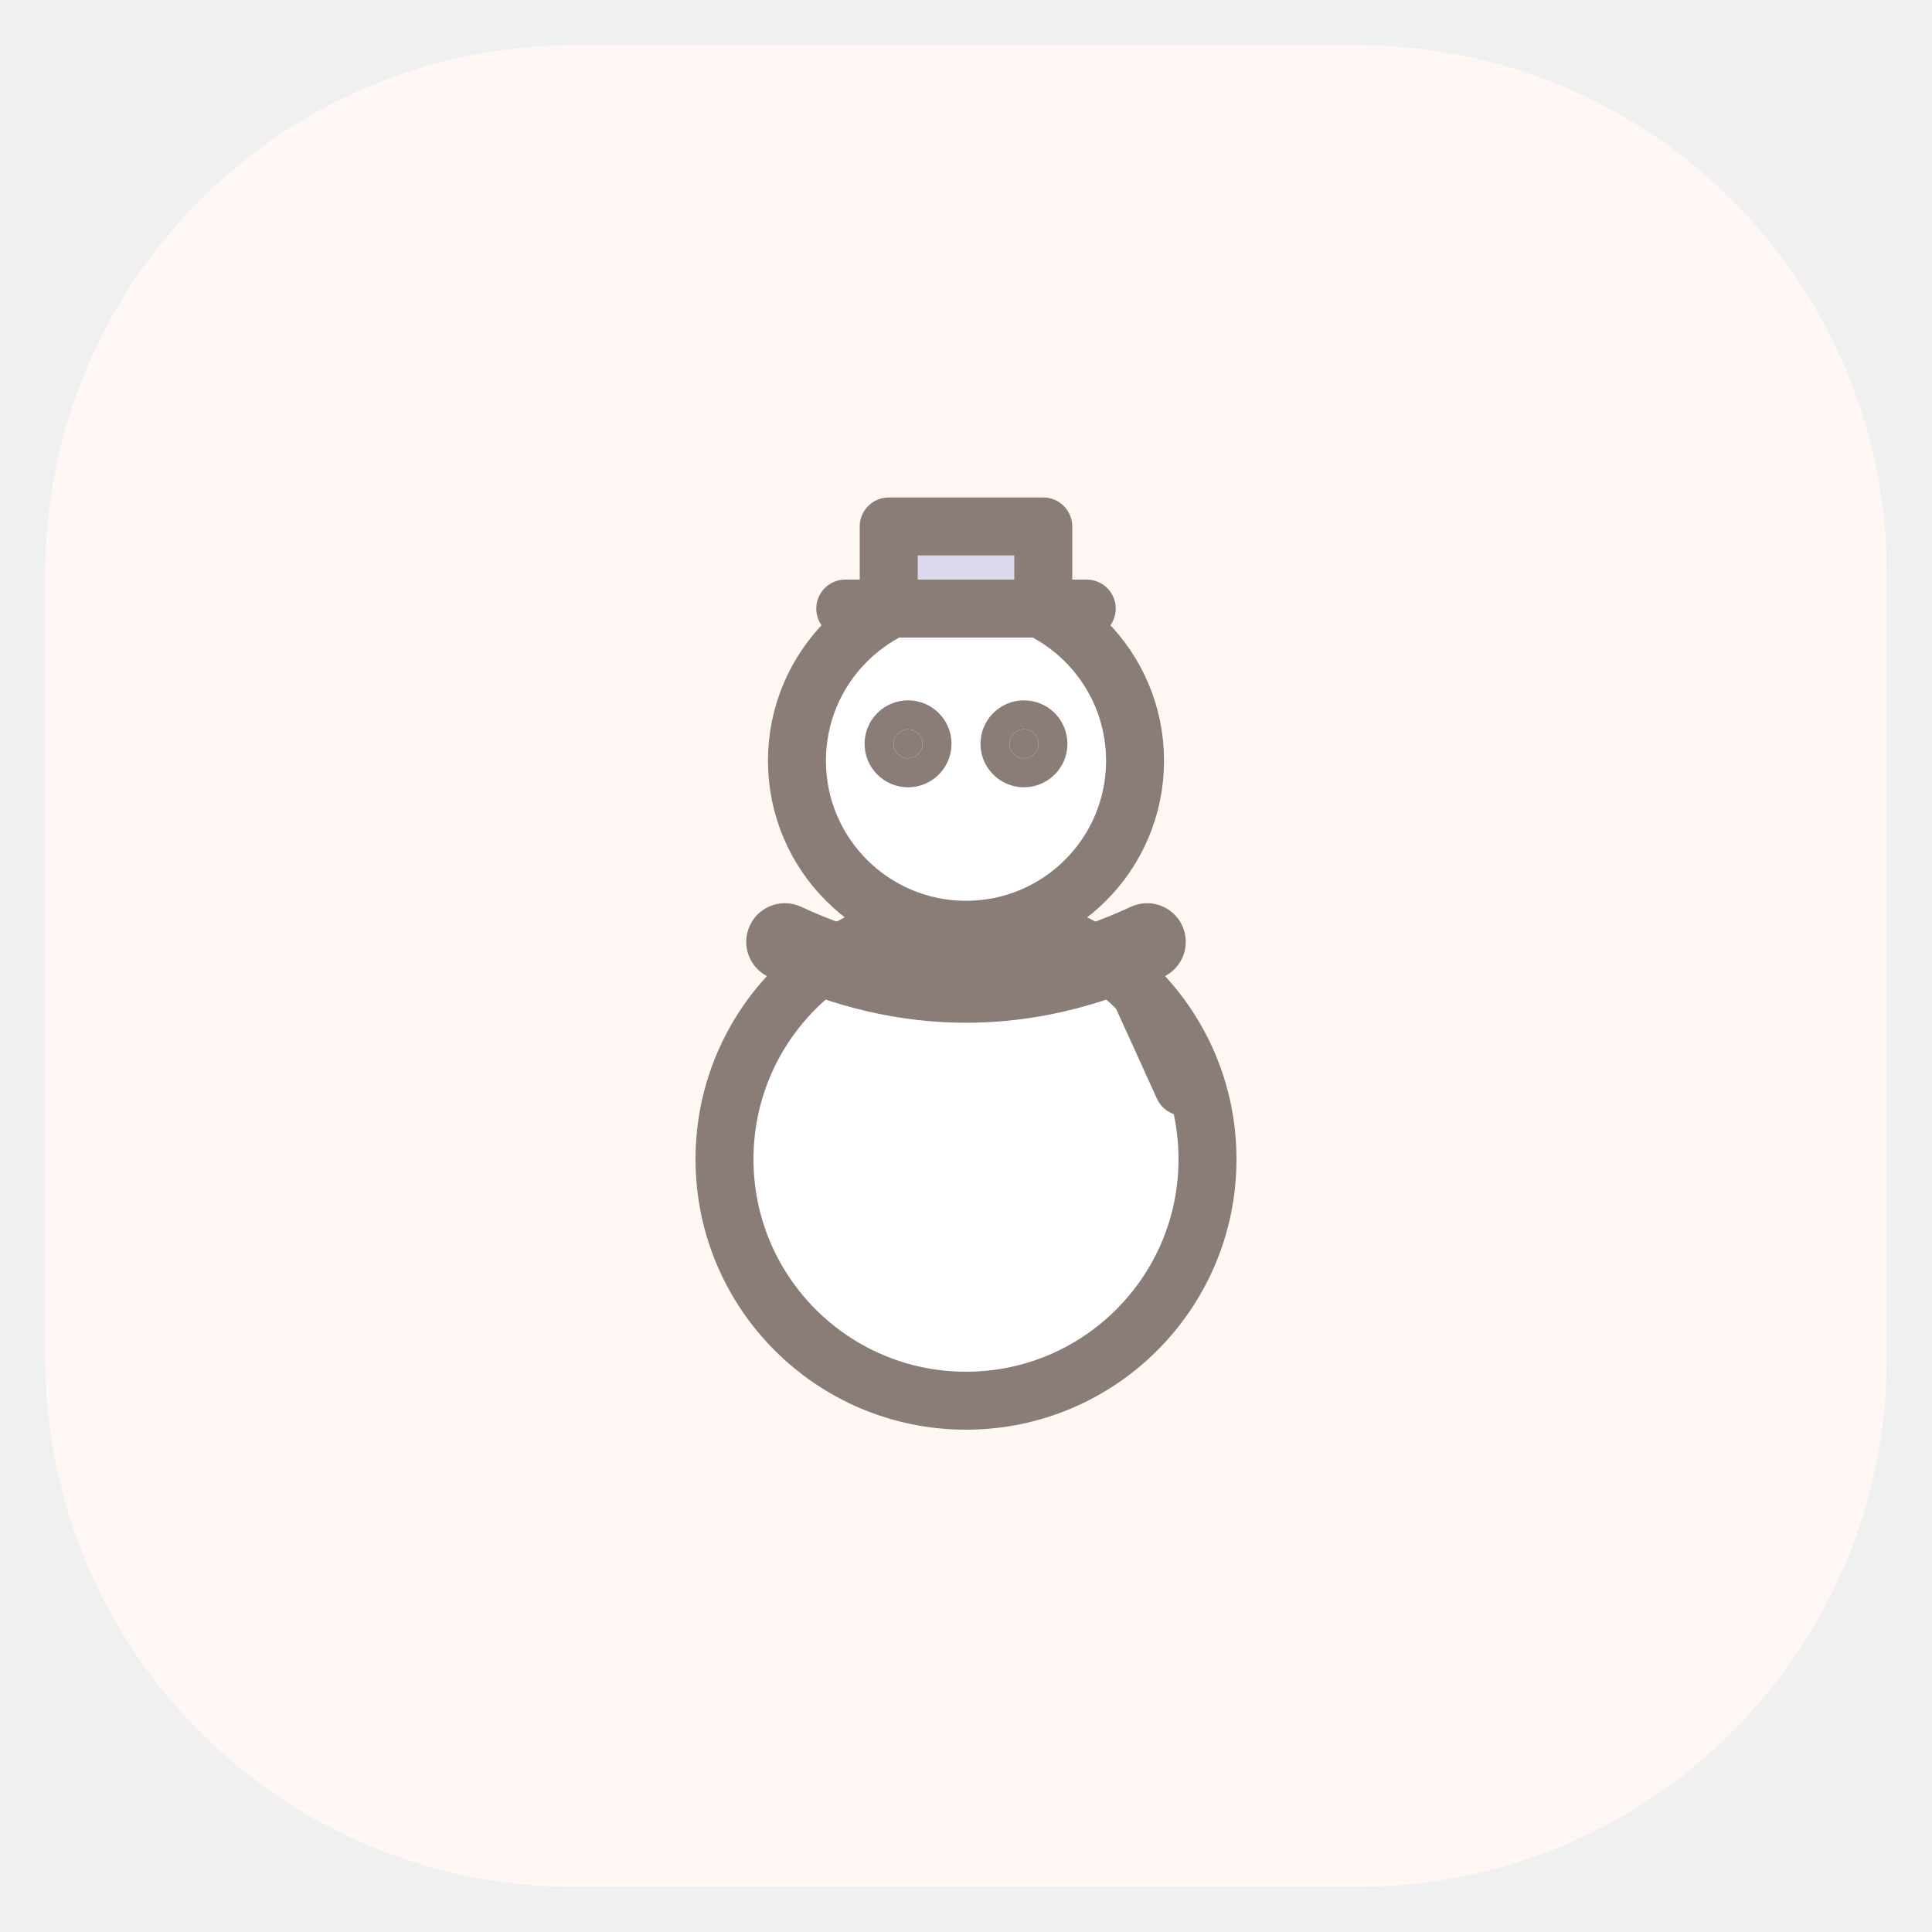
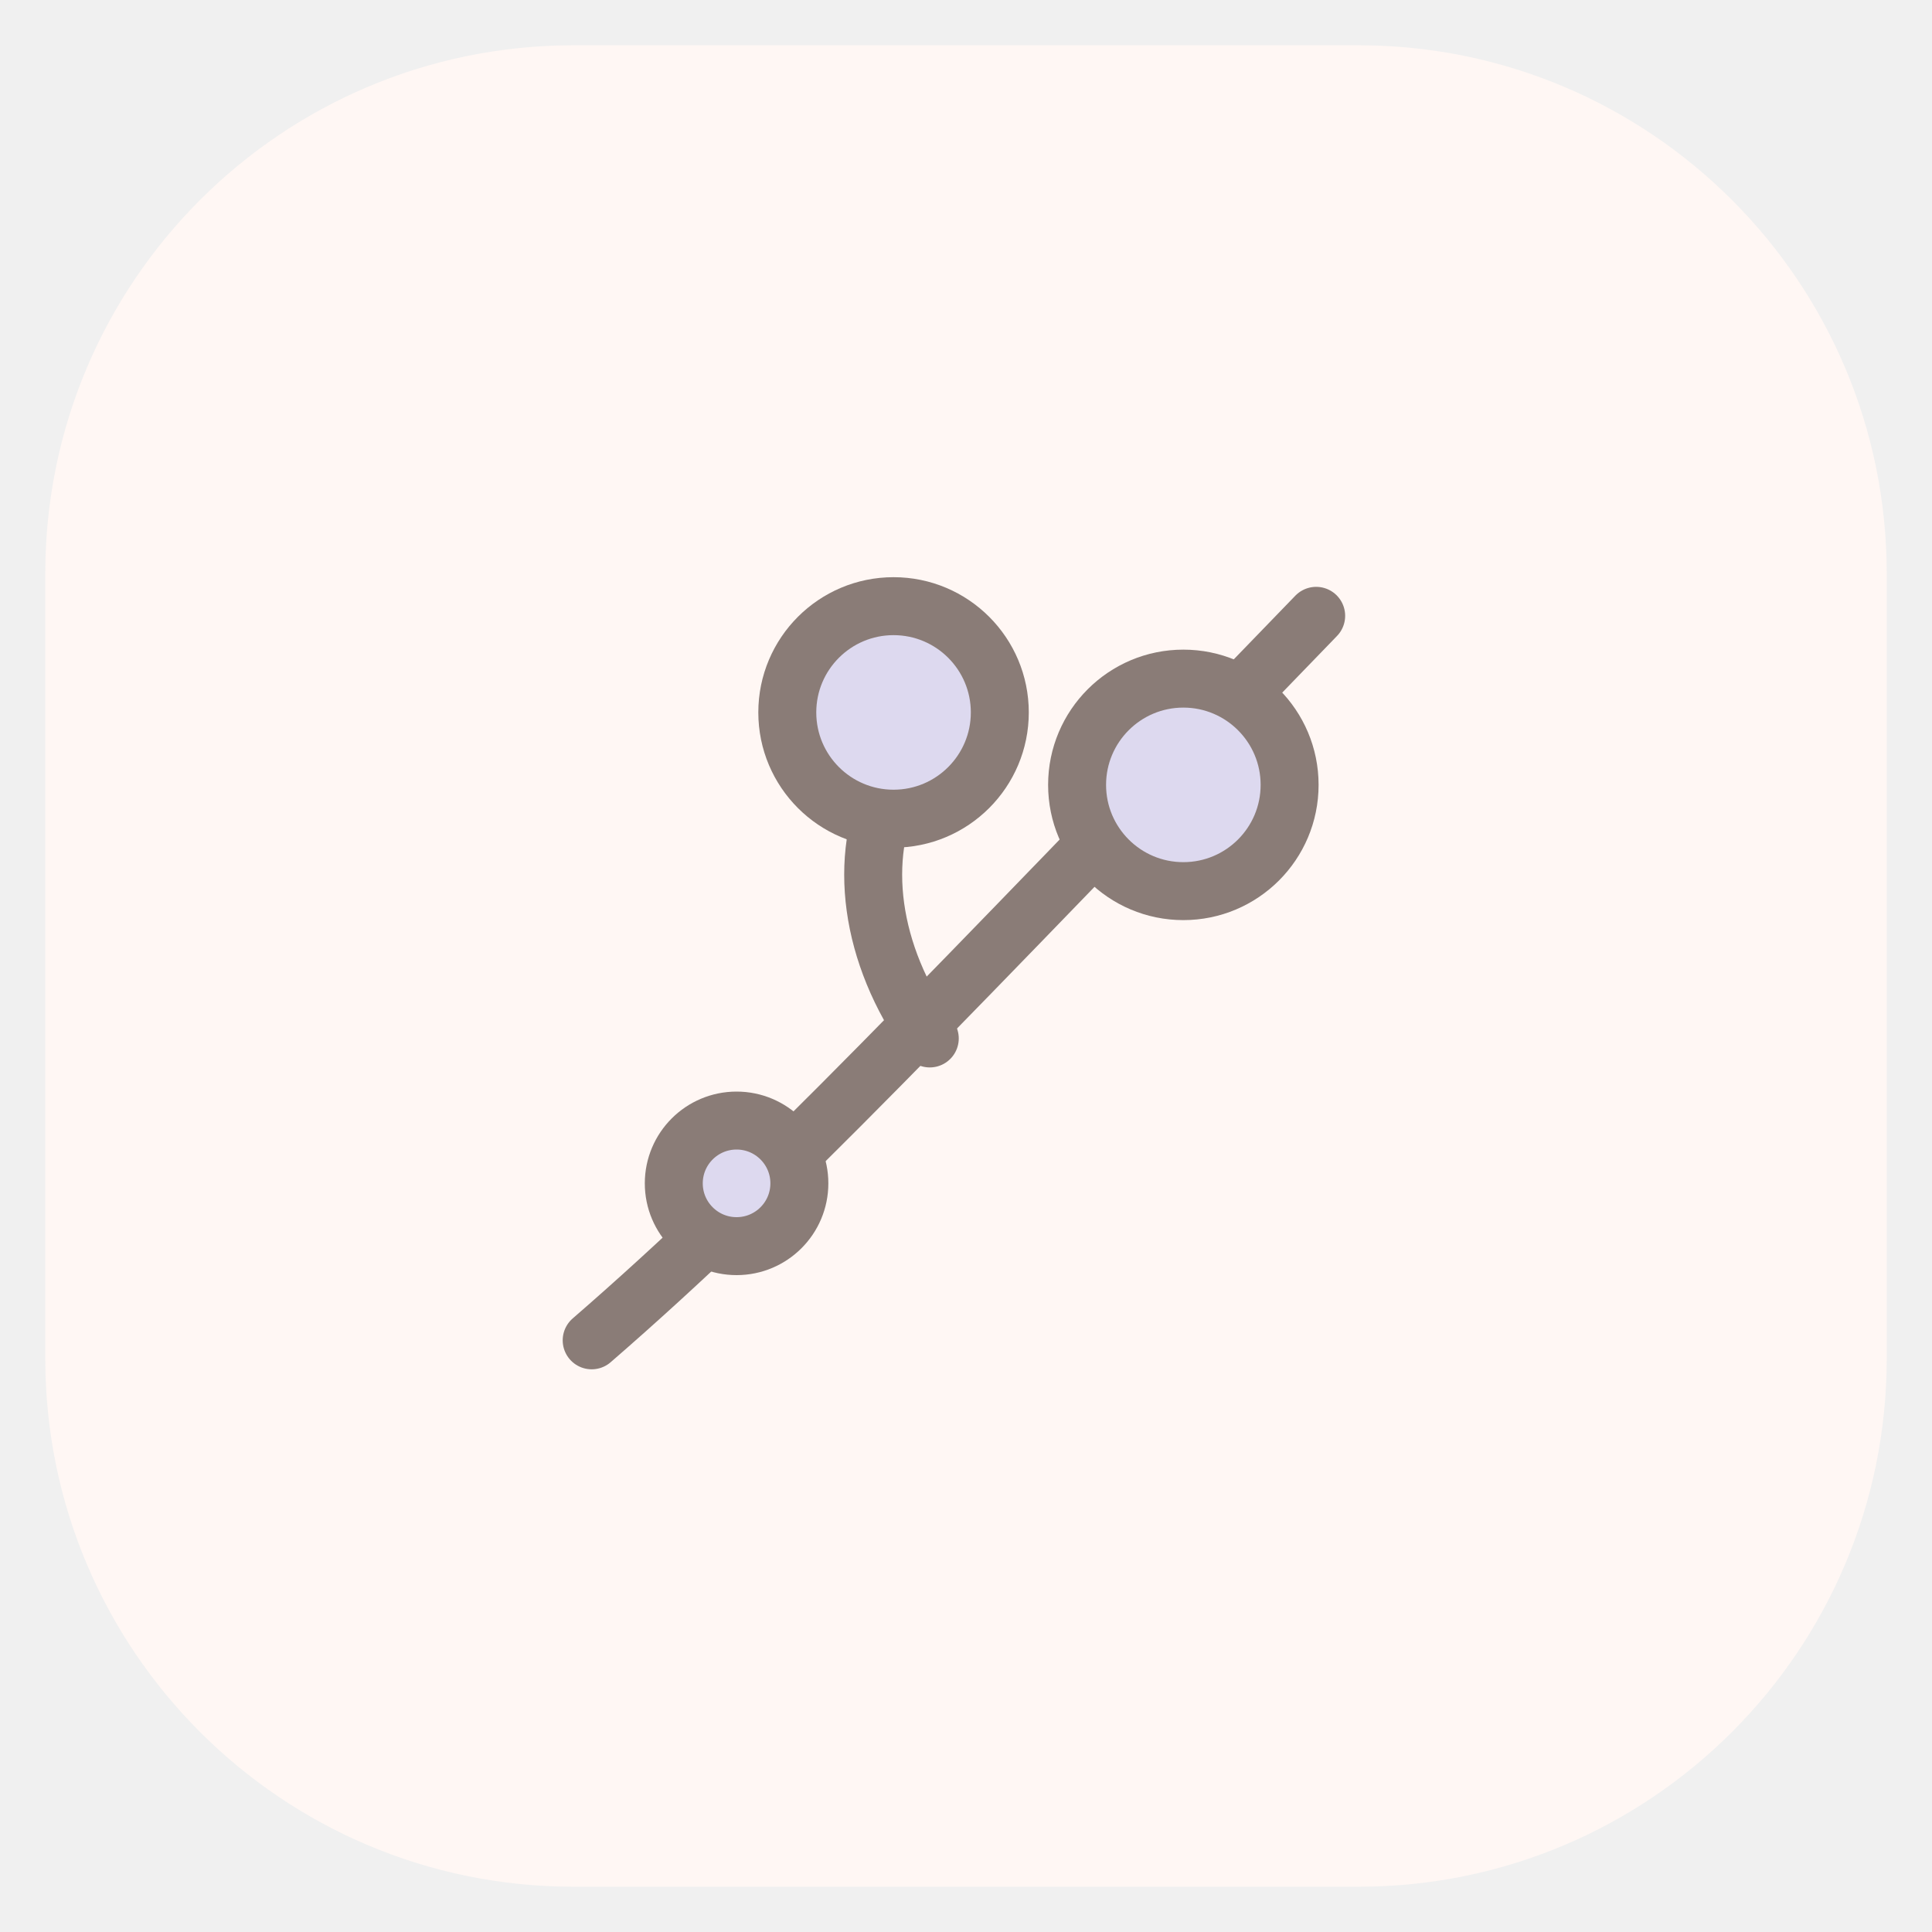
<svg xmlns="http://www.w3.org/2000/svg" viewBox="0 0 64 64" width="64" height="64">
  <rect x="1.5" y="1.5" width="61" height="61" rx="17.5" fill="#fff7f4" />
  <g transform="translate(6.4 6.4) scale(0.8)" fill="none" stroke="#8a7c77" stroke-width="2.4" stroke-linecap="round" stroke-linejoin="round">
-     <circle cx="32" cy="40" r="10" fill="#ffffff" />
-     <circle cx="32" cy="23.5" r="7" fill="#ffffff" />
-     <path d="M24.5 31 Q32 34.5 39.5 31" stroke-width="3.2" stroke="#8a7c77" />
-     <path d="M38.5 31.5 L41 37" />
-     <path d="M27 17.2 H37 M28.8 17.2 V13.8 H35.2 V17.2" fill="#ddd9ef" />
-     <circle cx="29.6" cy="22.8" r="0.6" fill="#8a7c77" />
-     <circle cx="34.4" cy="22.8" r="0.6" fill="#8a7c77" />
+     <path d="M16.5 47.5 C24 41 31 33.5 46.5 17.5" />
+     <path d="M30.5 35 C28 31.5 27.5 27.5 29 24.5" />
+     <circle cx="29" cy="21.5" r="4.4" fill="#ddd9ef" />
+     <circle cx="41" cy="24.5" r="4.4" fill="#ddd9ef" />
+     <circle cx="22.5" cy="41" r="2.6" fill="#ddd9ef" />
  </g>
</svg>
